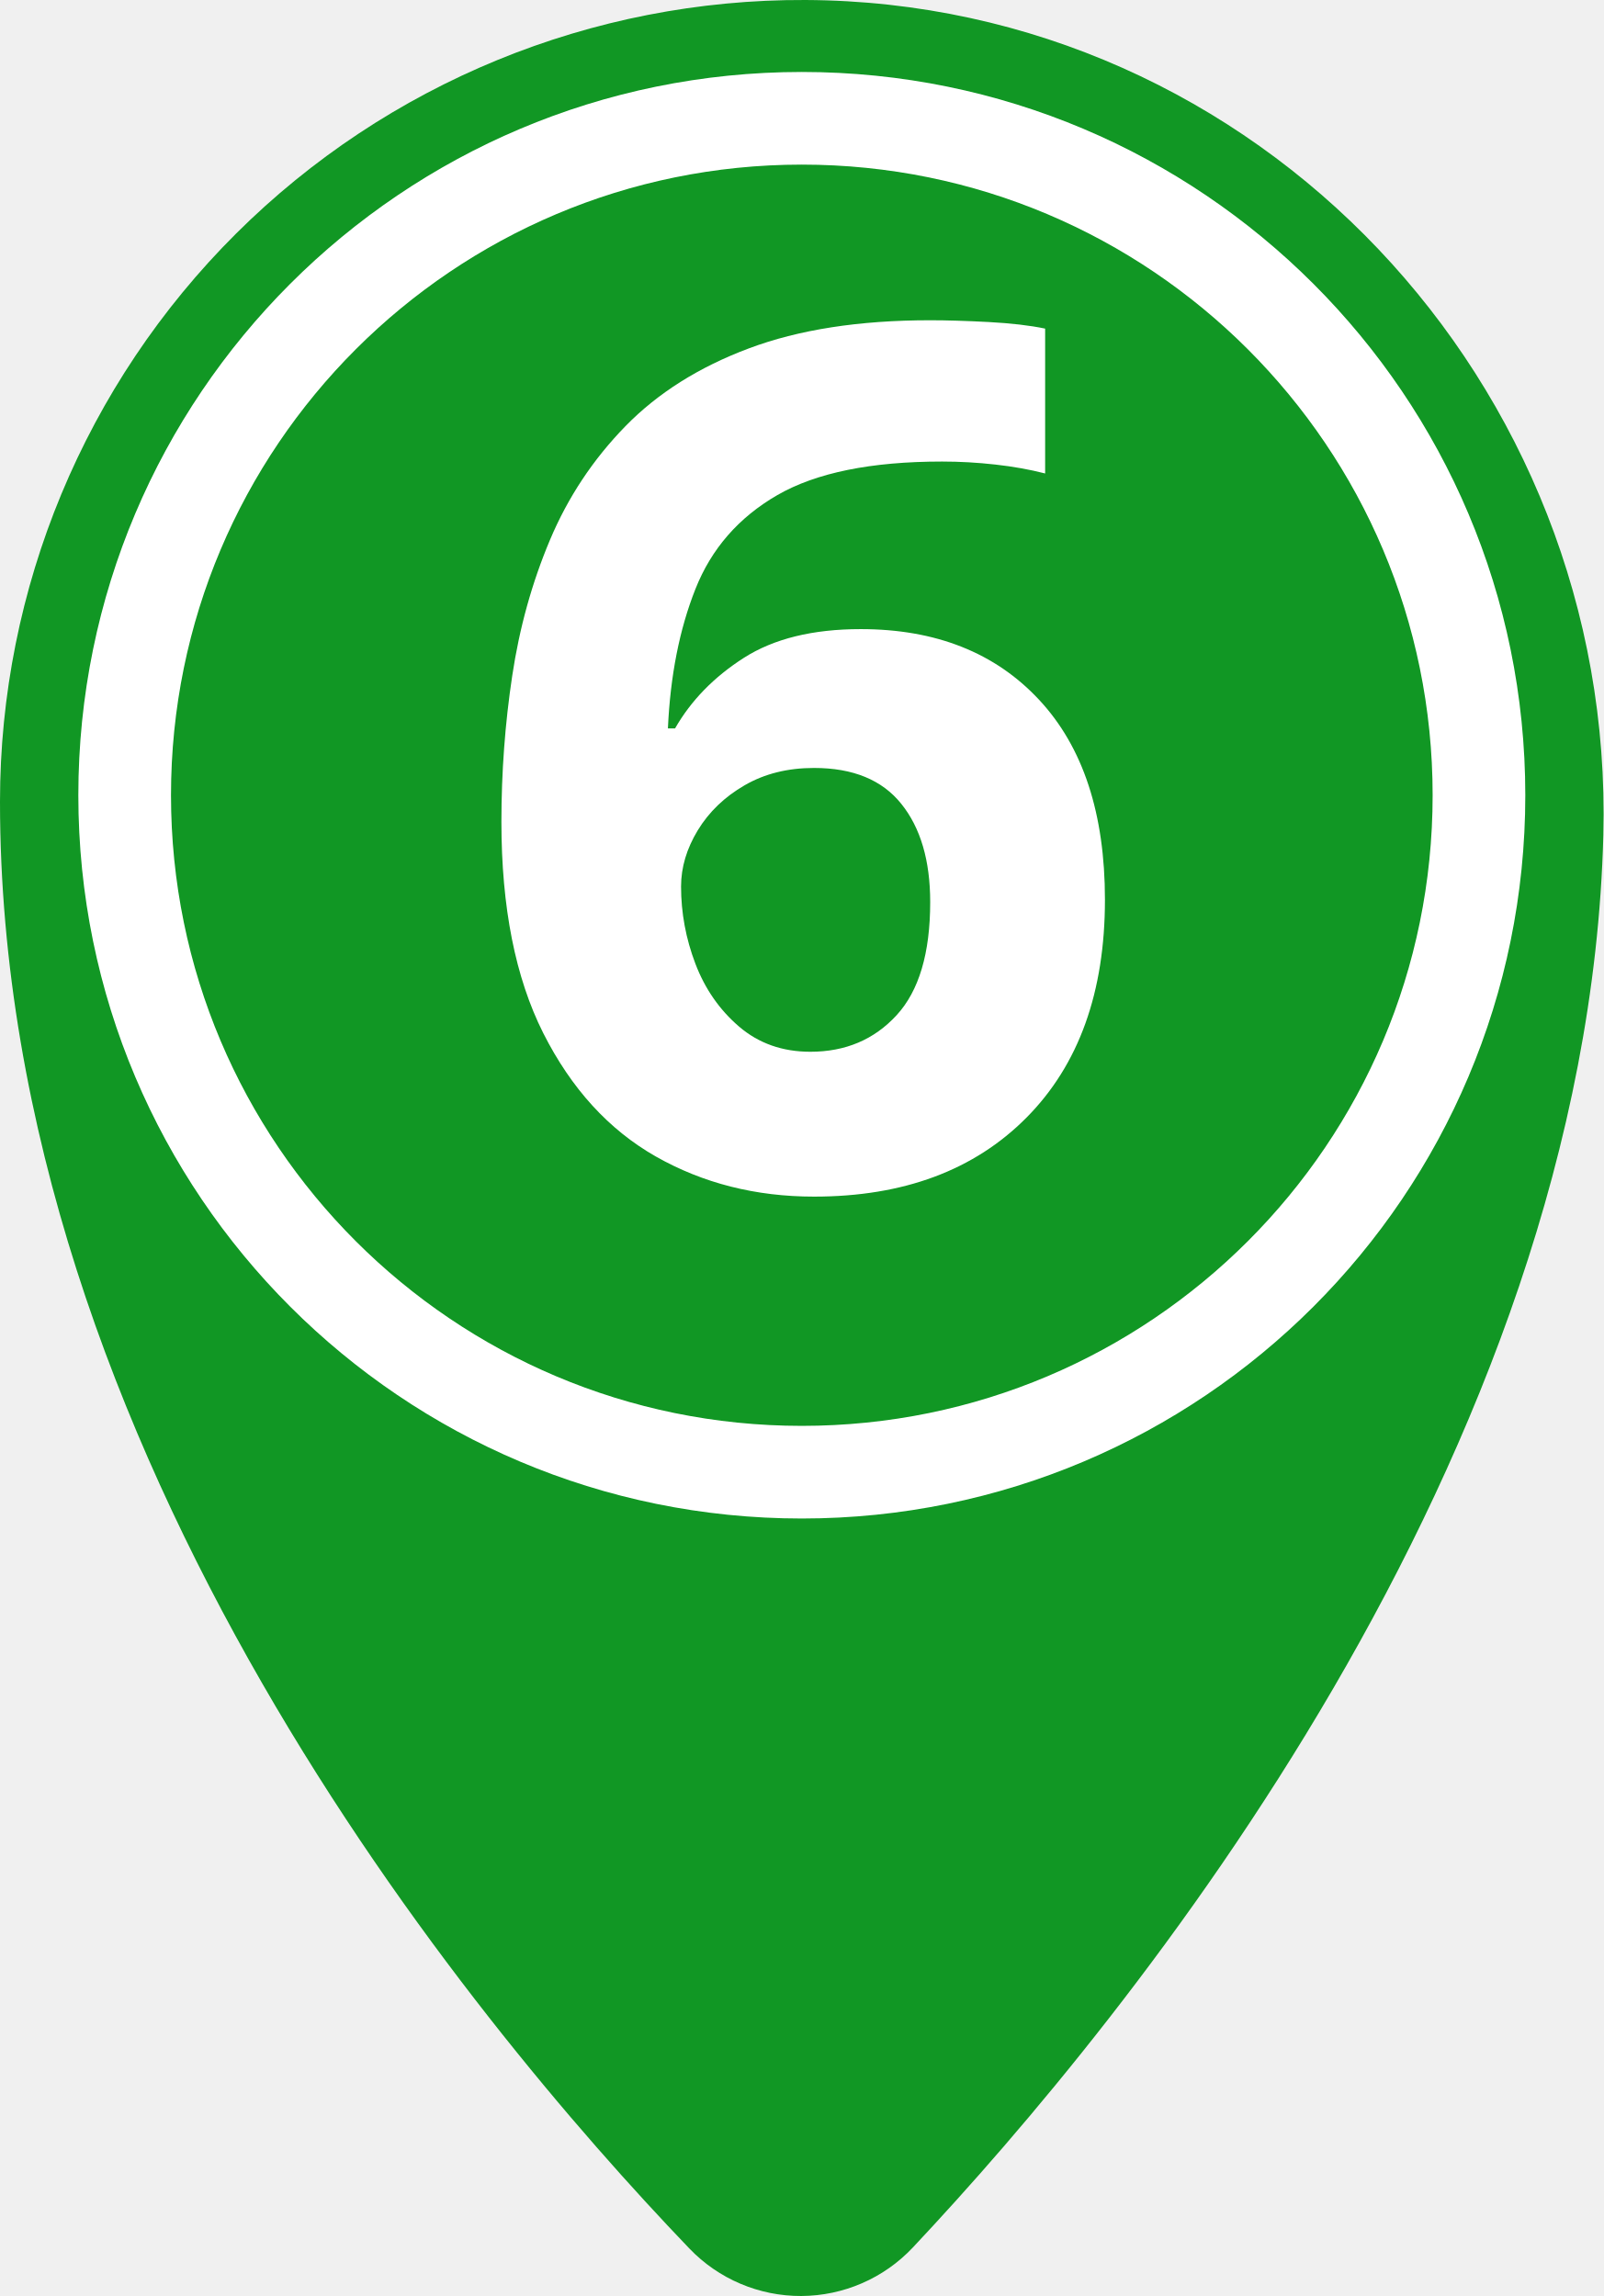
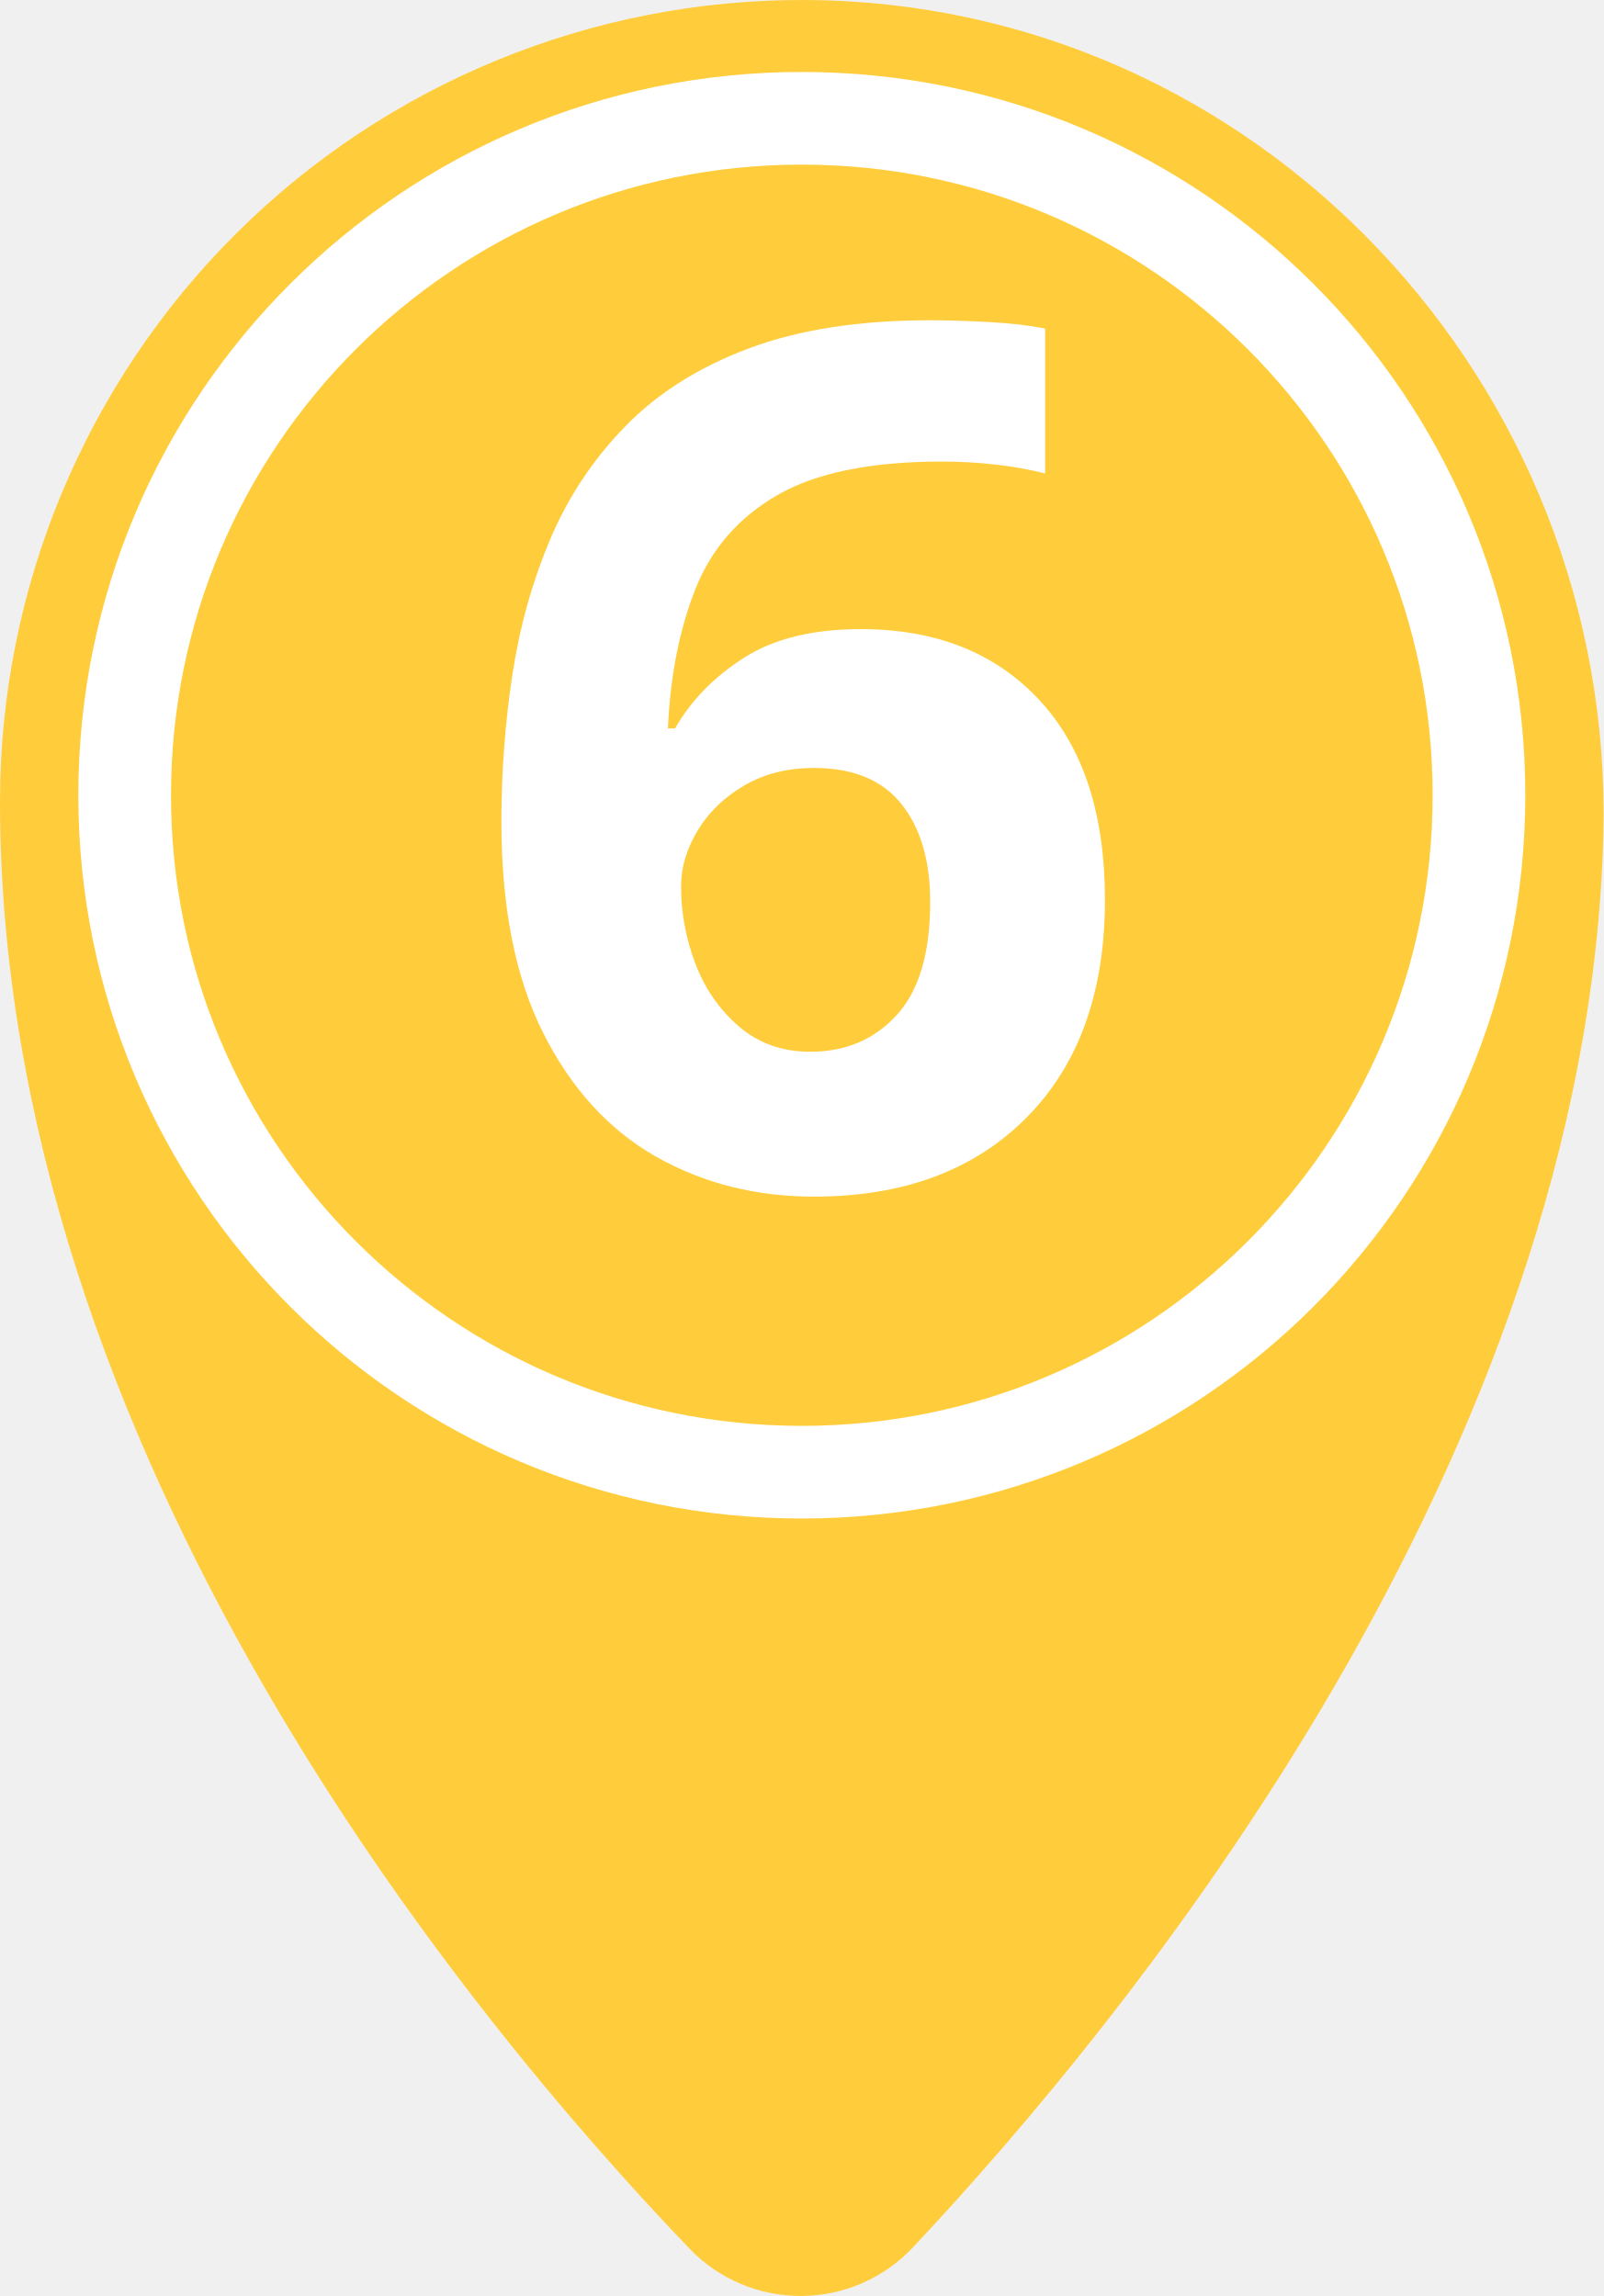
<svg xmlns="http://www.w3.org/2000/svg" viewBox="0 0 224.98 322.21">
  <defs>
-     <style>.cls-1{fill:#119724;}.cls-2{fill:none;stroke:#fff;stroke-miterlimit:10;stroke-width:13px;}.cls-3{font-size:168px;fill:#fff;font-family:MyriadPro-Semibold, Myriad Pro;font-weight:600;}</style>
+     <style>.cls-1{fill:#ffcd3c;}.cls-2{fill:none;stroke:#fff;stroke-miterlimit:10;stroke-width:13px;}.cls-3{font-size:168px;fill:#fff;font-family:MyriadPro-Semibold, Myriad Pro;font-weight:600;}</style>
  </defs>
  <g id="Layer_2" data-name="Layer 2">
    <g id="Layer_1-2" data-name="Layer 1">
      <path class="cls-1" d="M224.94,117.19c-2.25,87.41-66.54,165.92-96.88,198.22a21.61,21.61,0,0,1-31.35.13C65.74,283.22,0,203.85,0,112.5A112.5,112.5,0,0,1,113,0C176.41.29,226.57,53.83,224.94,117.19Z" />
      <circle class="cls-2" cx="112.49" cy="111.6" r="95" />
      <text class="cls-3" transform="translate(64.47 166.24)">6</text>
    </g>
  </g>
</svg>
